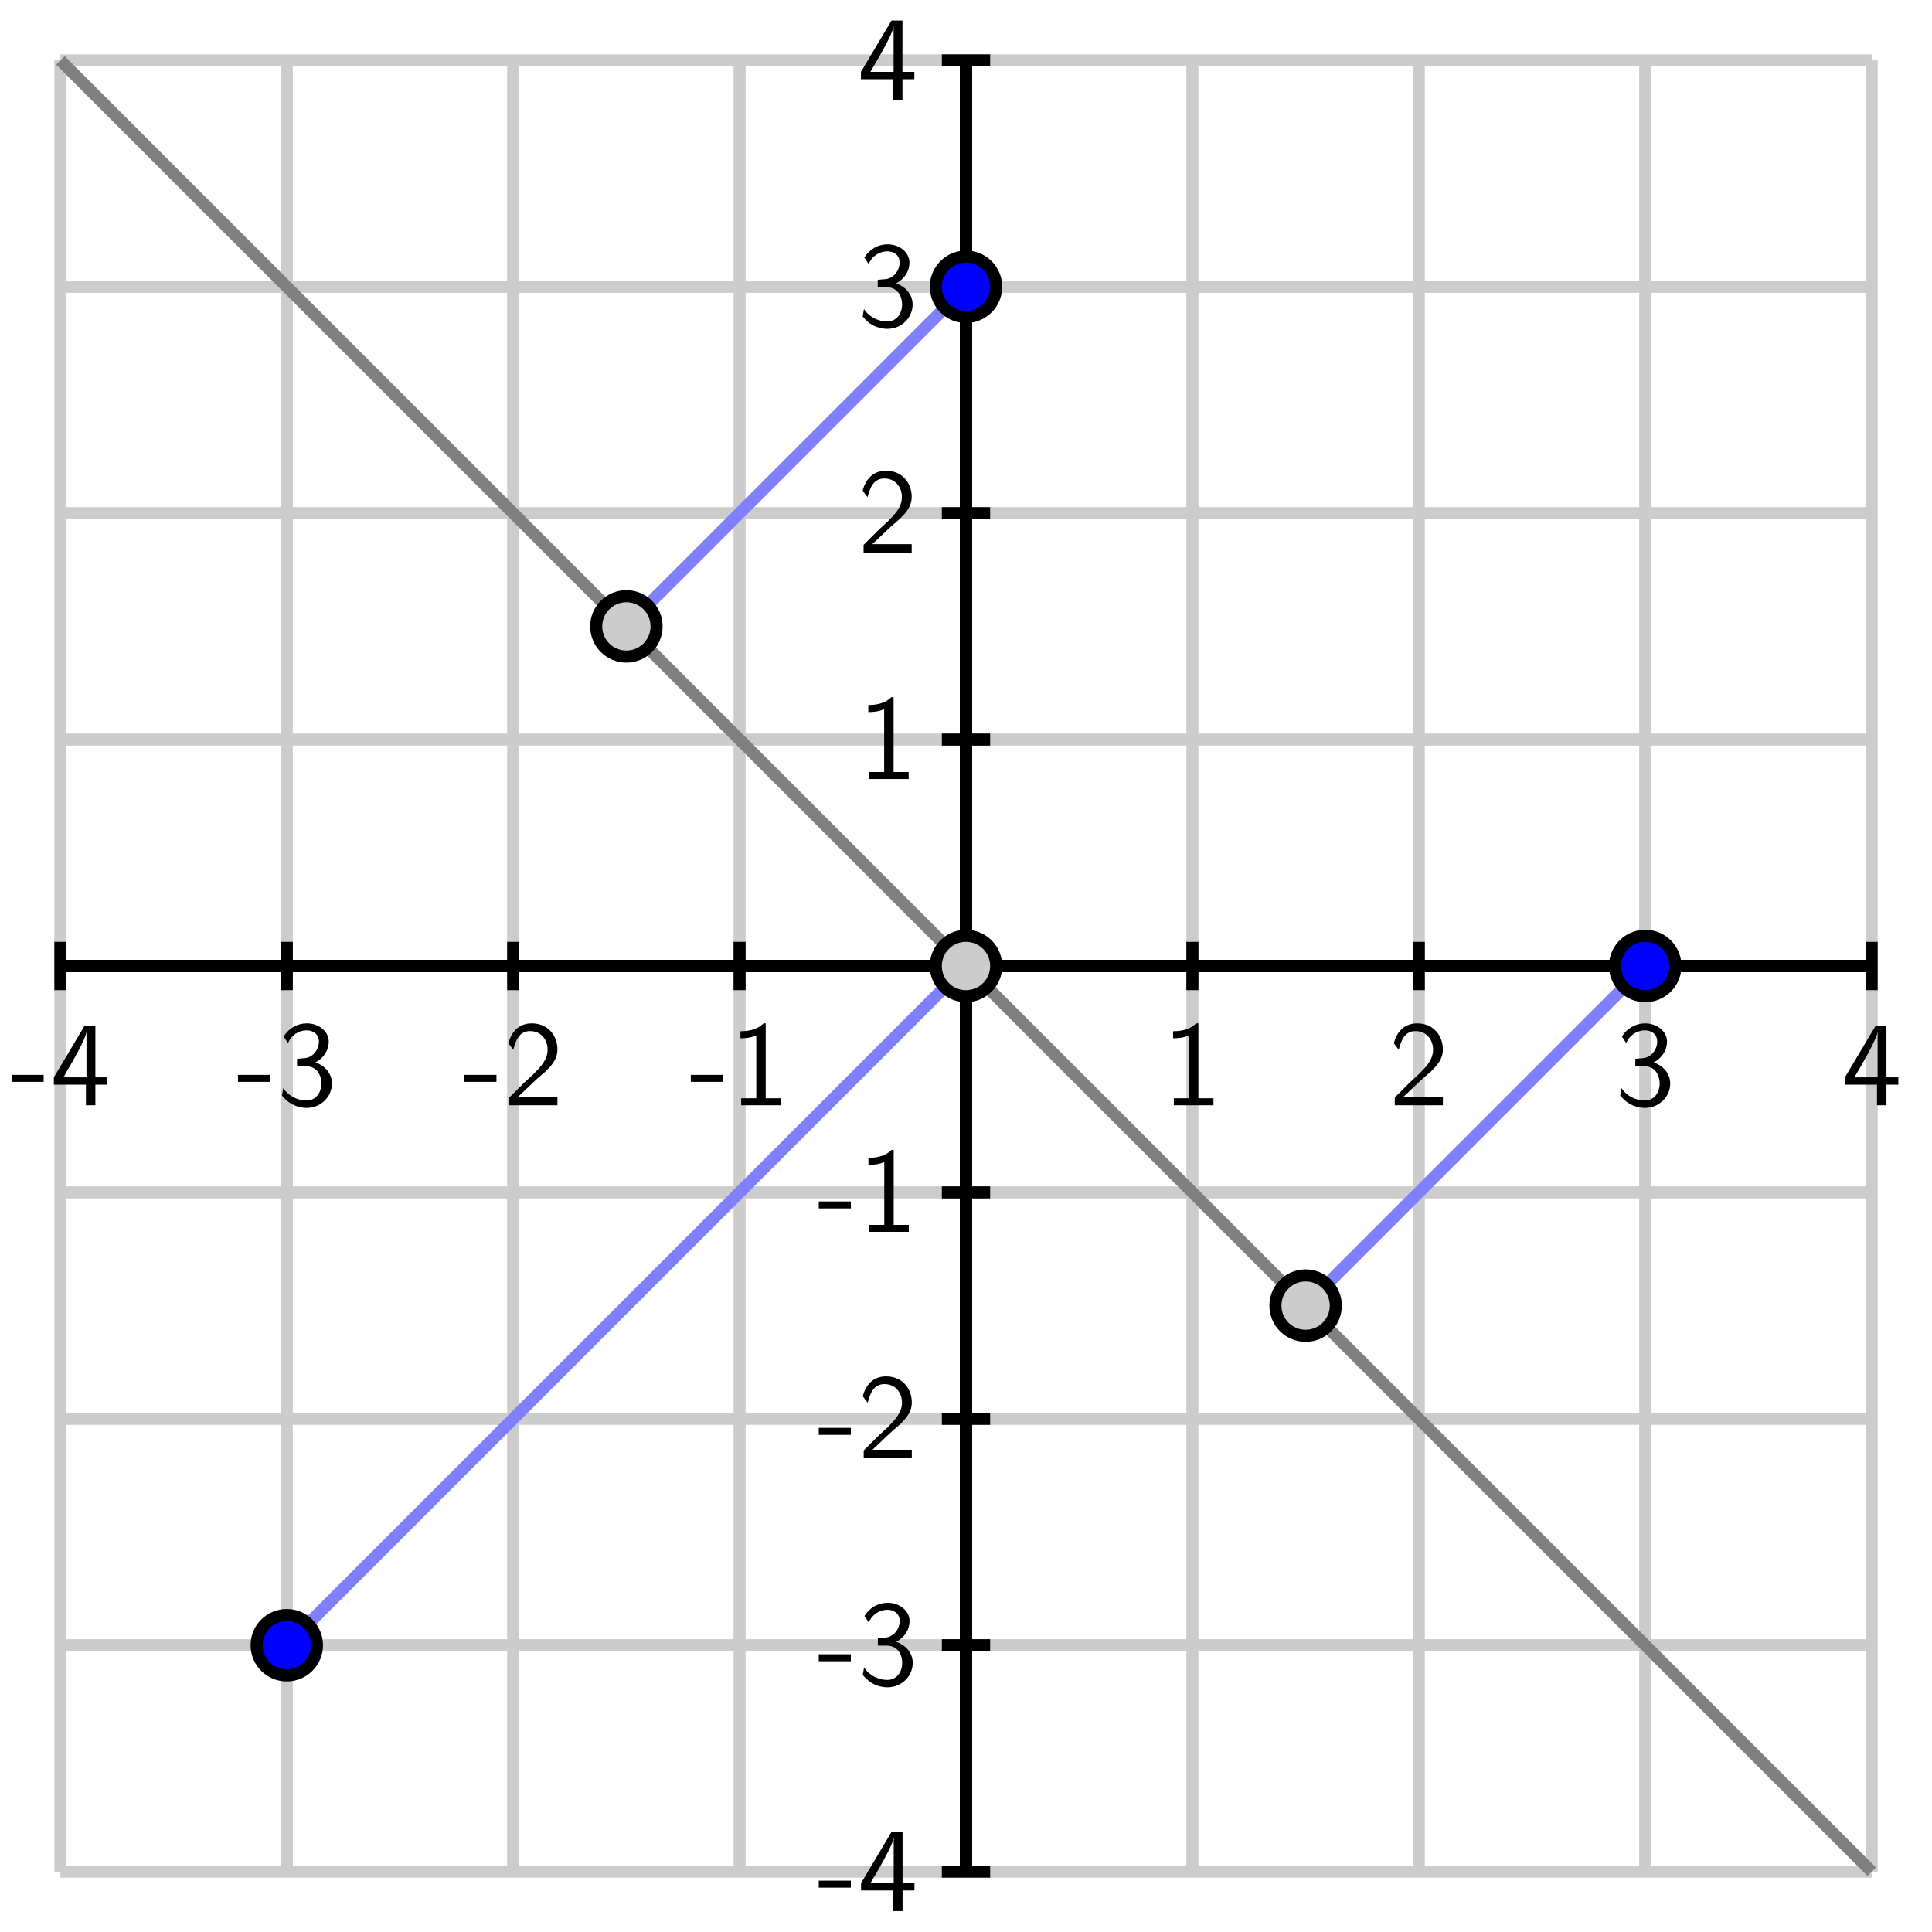
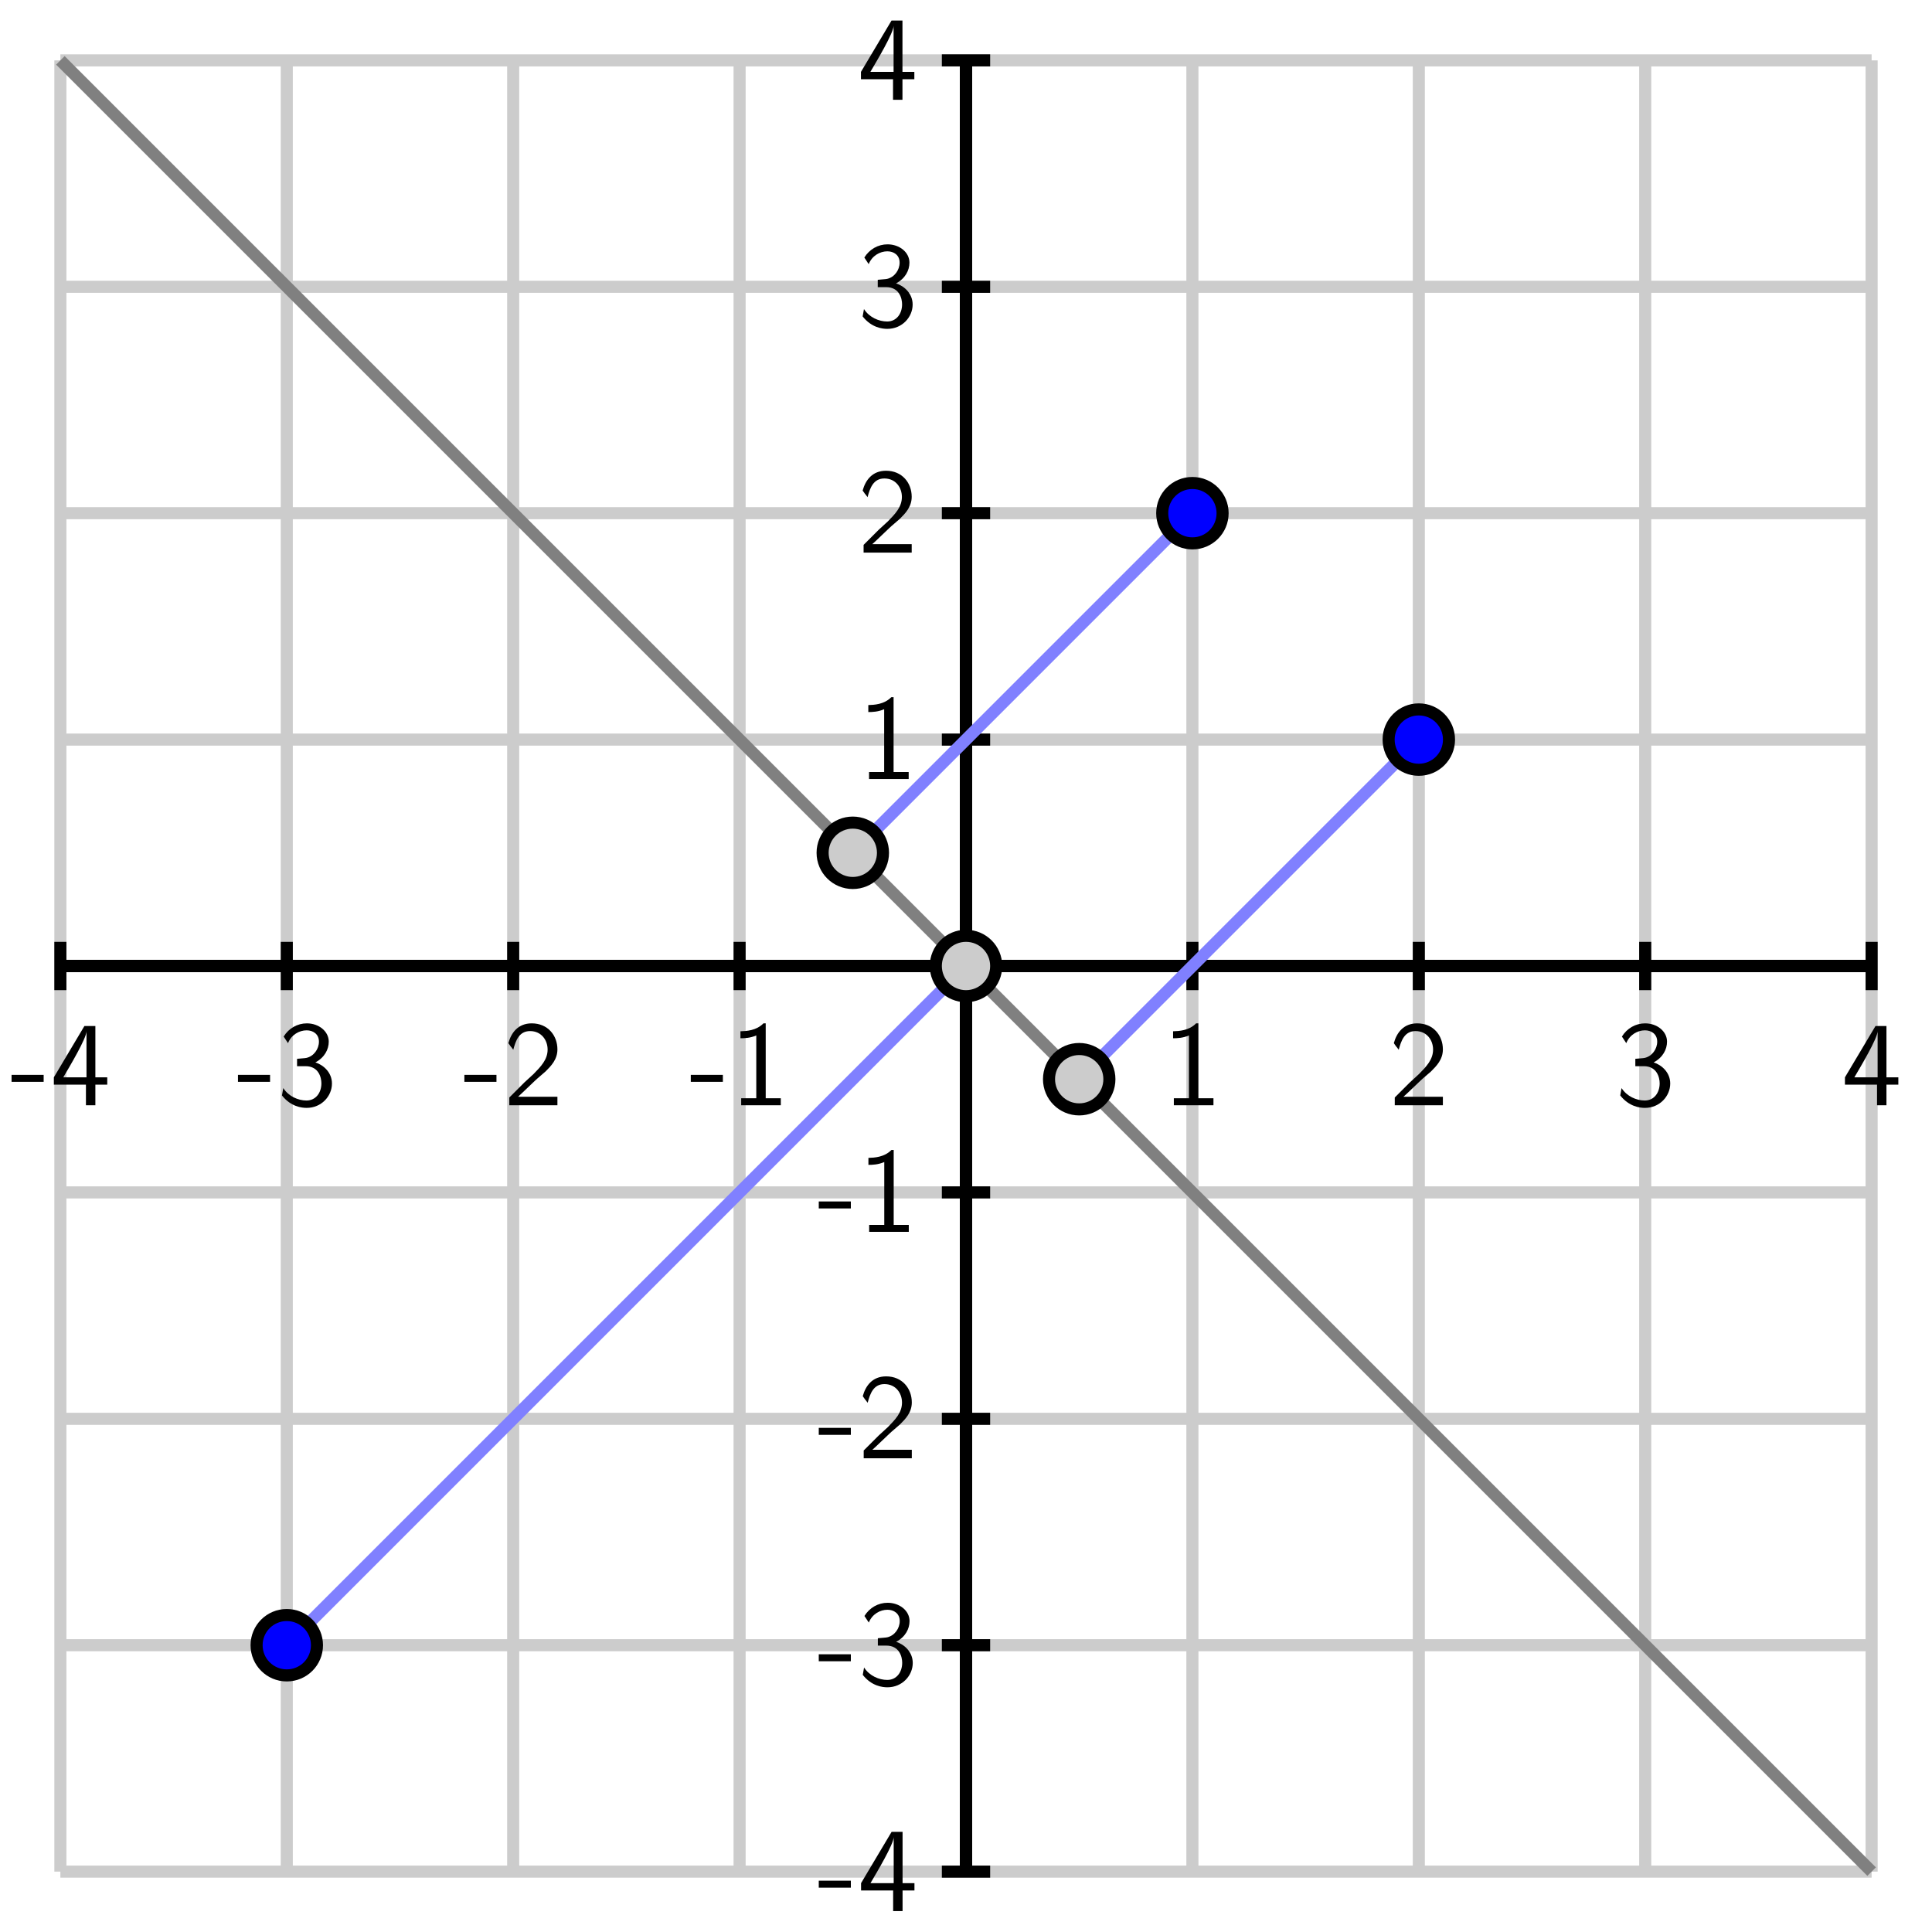
<svg xmlns="http://www.w3.org/2000/svg" xmlns:xlink="http://www.w3.org/1999/xlink" width="160pt" height="160pt" viewBox="0 0 160 160" version="1.1">
  <defs>
    <g>
      <symbol overflow="visible" id="glyph0-0">
        <path style="stroke:none;" d="" />
      </symbol>
      <symbol overflow="visible" id="glyph0-1">
        <path style="stroke:none;" d="M 2.766 -1.938 L 2.766 -2.516 L 0.109 -2.516 L 0.109 -1.938 Z M 2.766 -1.938 " />
      </symbol>
      <symbol overflow="visible" id="glyph0-2">
        <path style="stroke:none;" d="M 3.719 -1.703 L 4.703 -1.703 L 4.703 -2.312 L 3.719 -2.312 L 3.719 -6.562 L 2.812 -6.562 L 0.281 -2.312 L 0.281 -1.703 L 2.938 -1.703 L 2.938 0 L 3.719 0 Z M 1.062 -2.312 C 1.578 -3.188 2.984 -5.547 2.984 -6.125 L 2.984 -2.312 Z M 1.062 -2.312 " />
      </symbol>
      <symbol overflow="visible" id="glyph0-3">
        <path style="stroke:none;" d="M 0.922 -5.141 C 1.203 -5.844 1.859 -6.203 2.469 -6.203 C 2.984 -6.203 3.484 -5.906 3.484 -5.266 C 3.484 -4.656 3.062 -4.062 2.453 -3.922 C 2.406 -3.906 2.375 -3.906 1.672 -3.844 L 1.672 -3.234 L 2.375 -3.234 C 3.453 -3.234 3.688 -2.312 3.688 -1.812 C 3.688 -1.031 3.219 -0.391 2.453 -0.391 C 1.766 -0.391 0.969 -0.734 0.531 -1.422 L 0.422 -0.812 C 1.156 0.125 2.062 0.219 2.469 0.219 C 3.688 0.219 4.562 -0.75 4.562 -1.797 C 4.562 -2.703 3.875 -3.328 3.188 -3.547 C 3.953 -3.953 4.297 -4.625 4.297 -5.266 C 4.297 -6.125 3.469 -6.781 2.484 -6.781 C 1.703 -6.781 0.984 -6.375 0.562 -5.688 Z M 0.922 -5.141 " />
      </symbol>
      <symbol overflow="visible" id="glyph0-4">
        <path style="stroke:none;" d="M 1.734 -1.875 L 0.5 -0.641 L 0.5 0 L 4.484 0 L 4.484 -0.703 L 2.672 -0.703 C 2.547 -0.703 2.438 -0.703 2.312 -0.703 L 1.219 -0.703 C 1.547 -0.984 2.297 -1.734 2.609 -2.016 C 2.797 -2.203 3.312 -2.625 3.5 -2.797 C 3.953 -3.25 4.484 -3.781 4.484 -4.625 C 4.484 -5.781 3.688 -6.781 2.359 -6.781 C 1.219 -6.781 0.656 -6 0.422 -5.141 C 0.547 -4.969 0.594 -4.906 0.609 -4.875 C 0.625 -4.859 0.734 -4.734 0.828 -4.594 C 1.031 -5.359 1.312 -6.141 2.219 -6.141 C 3.156 -6.141 3.672 -5.391 3.672 -4.609 C 3.672 -3.766 3.094 -3.188 2.516 -2.594 Z M 1.734 -1.875 " />
      </symbol>
      <symbol overflow="visible" id="glyph0-5">
        <path style="stroke:none;" d="M 2.984 -6.781 L 2.797 -6.781 C 2.203 -6.172 1.375 -6.141 0.891 -6.125 L 0.891 -5.547 C 1.219 -5.547 1.703 -5.562 2.203 -5.781 L 2.203 -0.578 L 0.953 -0.578 L 0.953 0 L 4.234 0 L 4.234 -0.578 L 2.984 -0.578 Z M 2.984 -6.781 " />
      </symbol>
    </g>
  </defs>
  <g id="surface1">
    <path style="fill:none;stroke-width:10;stroke-linecap:butt;stroke-linejoin:miter;stroke:rgb(80.077%,80.077%,80.077%);stroke-opacity:1;stroke-miterlimit:10;" d="M 50 50 L 50 1550 M 237.5 50 L 237.5 1550 M 425 50 L 425 1550 M 612.5 50 L 612.5 1550 M 800 50 L 800 1550 M 987.5 50 L 987.5 1550 M 1175 50 L 1175 1550 M 1362.5 50 L 1362.5 1550 M 1550 50 L 1550 1550 M 50 50 L 1550 50 M 50 237.5 L 1550 237.5 M 50 425 L 1550 425 M 50 612.5 L 1550 612.5 M 50 800 L 1550 800 M 50 987.5 L 1550 987.5 M 50 1175 L 1550 1175 M 50 1362.5 L 1550 1362.5 M 50 1550 L 1550 1550 " transform="matrix(0.1,0,0,-0.1,0,160)" />
    <path style="fill:none;stroke-width:10;stroke-linecap:butt;stroke-linejoin:miter;stroke:rgb(0%,0%,0%);stroke-opacity:1;stroke-miterlimit:10;" d="M 50 800 L 1550 800 M 800 50 L 800 1550 " transform="matrix(0.1,0,0,-0.1,0,160)" />
    <path style="fill:none;stroke-width:10;stroke-linecap:butt;stroke-linejoin:miter;stroke:rgb(0%,0%,0%);stroke-opacity:1;stroke-miterlimit:10;" d="M 50 800 L 1550 800 M 800 50 L 800 1550 M 50 780 L 50 820 " transform="matrix(0.1,0,0,-0.1,0,160)" />
    <path style="fill:none;stroke-width:10;stroke-linecap:butt;stroke-linejoin:miter;stroke:rgb(0%,0%,0%);stroke-opacity:1;stroke-miterlimit:10;" d="M 50 800 L 1550 800 M 800 50 L 800 1550 M 237.5 780 L 237.5 820 " transform="matrix(0.1,0,0,-0.1,0,160)" />
    <path style="fill:none;stroke-width:10;stroke-linecap:butt;stroke-linejoin:miter;stroke:rgb(0%,0%,0%);stroke-opacity:1;stroke-miterlimit:10;" d="M 50 800 L 1550 800 M 800 50 L 800 1550 M 425 780 L 425 820 " transform="matrix(0.1,0,0,-0.1,0,160)" />
    <path style="fill:none;stroke-width:10;stroke-linecap:butt;stroke-linejoin:miter;stroke:rgb(0%,0%,0%);stroke-opacity:1;stroke-miterlimit:10;" d="M 50 800 L 1550 800 M 800 50 L 800 1550 M 612.5 780 L 612.5 820 " transform="matrix(0.1,0,0,-0.1,0,160)" />
    <path style="fill:none;stroke-width:10;stroke-linecap:butt;stroke-linejoin:miter;stroke:rgb(0%,0%,0%);stroke-opacity:1;stroke-miterlimit:10;" d="M 50 800 L 1550 800 M 800 50 L 800 1550 M 800 780 L 800 820 " transform="matrix(0.1,0,0,-0.1,0,160)" />
    <path style="fill:none;stroke-width:10;stroke-linecap:butt;stroke-linejoin:miter;stroke:rgb(0%,0%,0%);stroke-opacity:1;stroke-miterlimit:10;" d="M 50 800 L 1550 800 M 800 50 L 800 1550 M 987.5 780 L 987.5 820 " transform="matrix(0.1,0,0,-0.1,0,160)" />
    <path style="fill:none;stroke-width:10;stroke-linecap:butt;stroke-linejoin:miter;stroke:rgb(0%,0%,0%);stroke-opacity:1;stroke-miterlimit:10;" d="M 50 800 L 1550 800 M 800 50 L 800 1550 M 1175 780 L 1175 820 " transform="matrix(0.1,0,0,-0.1,0,160)" />
    <path style="fill:none;stroke-width:10;stroke-linecap:butt;stroke-linejoin:miter;stroke:rgb(0%,0%,0%);stroke-opacity:1;stroke-miterlimit:10;" d="M 50 800 L 1550 800 M 800 50 L 800 1550 M 1362.5 780 L 1362.5 820 " transform="matrix(0.1,0,0,-0.1,0,160)" />
    <path style="fill:none;stroke-width:10;stroke-linecap:butt;stroke-linejoin:miter;stroke:rgb(0%,0%,0%);stroke-opacity:1;stroke-miterlimit:10;" d="M 50 800 L 1550 800 M 800 50 L 800 1550 M 1550 780 L 1550 820 " transform="matrix(0.1,0,0,-0.1,0,160)" />
    <path style="fill:none;stroke-width:10;stroke-linecap:butt;stroke-linejoin:miter;stroke:rgb(0%,0%,0%);stroke-opacity:1;stroke-miterlimit:10;" d="M 50 800 L 1550 800 M 800 50 L 800 1550 M 780 50 L 820 50 " transform="matrix(0.1,0,0,-0.1,0,160)" />
    <path style="fill:none;stroke-width:10;stroke-linecap:butt;stroke-linejoin:miter;stroke:rgb(0%,0%,0%);stroke-opacity:1;stroke-miterlimit:10;" d="M 50 800 L 1550 800 M 800 50 L 800 1550 M 780 237.5 L 820 237.5 " transform="matrix(0.1,0,0,-0.1,0,160)" />
    <path style="fill:none;stroke-width:10;stroke-linecap:butt;stroke-linejoin:miter;stroke:rgb(0%,0%,0%);stroke-opacity:1;stroke-miterlimit:10;" d="M 50 800 L 1550 800 M 800 50 L 800 1550 M 780 425 L 820 425 " transform="matrix(0.1,0,0,-0.1,0,160)" />
    <path style="fill:none;stroke-width:10;stroke-linecap:butt;stroke-linejoin:miter;stroke:rgb(0%,0%,0%);stroke-opacity:1;stroke-miterlimit:10;" d="M 50 800 L 1550 800 M 800 50 L 800 1550 M 780 612.5 L 820 612.5 " transform="matrix(0.1,0,0,-0.1,0,160)" />
    <path style="fill:none;stroke-width:10;stroke-linecap:butt;stroke-linejoin:miter;stroke:rgb(0%,0%,0%);stroke-opacity:1;stroke-miterlimit:10;" d="M 50 800 L 1550 800 M 800 50 L 800 1550 M 780 800 L 820 800 " transform="matrix(0.1,0,0,-0.1,0,160)" />
    <path style="fill:none;stroke-width:10;stroke-linecap:butt;stroke-linejoin:miter;stroke:rgb(0%,0%,0%);stroke-opacity:1;stroke-miterlimit:10;" d="M 50 800 L 1550 800 M 800 50 L 800 1550 M 780 987.5 L 820 987.5 " transform="matrix(0.1,0,0,-0.1,0,160)" />
    <path style="fill:none;stroke-width:10;stroke-linecap:butt;stroke-linejoin:miter;stroke:rgb(0%,0%,0%);stroke-opacity:1;stroke-miterlimit:10;" d="M 50 800 L 1550 800 M 800 50 L 800 1550 M 780 1175 L 820 1175 " transform="matrix(0.1,0,0,-0.1,0,160)" />
    <path style="fill:none;stroke-width:10;stroke-linecap:butt;stroke-linejoin:miter;stroke:rgb(0%,0%,0%);stroke-opacity:1;stroke-miterlimit:10;" d="M 50 800 L 1550 800 M 800 50 L 800 1550 M 780 1362.5 L 820 1362.5 " transform="matrix(0.1,0,0,-0.1,0,160)" />
    <path style="fill:none;stroke-width:10;stroke-linecap:butt;stroke-linejoin:miter;stroke:rgb(0%,0%,0%);stroke-opacity:1;stroke-miterlimit:10;" d="M 50 800 L 1550 800 M 800 50 L 800 1550 M 780 1550 L 820 1550 " transform="matrix(0.1,0,0,-0.1,0,160)" />
    <g style="fill:rgb(0%,0%,0%);fill-opacity:1;">
      <use xlink:href="#glyph0-1" x="0.849" y="91.531" />
      <use xlink:href="#glyph0-2" x="4.179" y="91.531" />
    </g>
    <g style="fill:rgb(0%,0%,0%);fill-opacity:1;">
      <use xlink:href="#glyph0-1" x="19.599" y="91.531" />
      <use xlink:href="#glyph0-3" x="22.929" y="91.531" />
    </g>
    <g style="fill:rgb(0%,0%,0%);fill-opacity:1;">
      <use xlink:href="#glyph0-1" x="38.349" y="91.531" />
      <use xlink:href="#glyph0-4" x="41.679" y="91.531" />
    </g>
    <g style="fill:rgb(0%,0%,0%);fill-opacity:1;">
      <use xlink:href="#glyph0-1" x="57.099" y="91.531" />
      <use xlink:href="#glyph0-5" x="60.429" y="91.531" />
    </g>
    <g style="fill:rgb(0%,0%,0%);fill-opacity:1;">
      <use xlink:href="#glyph0-5" x="96.259" y="91.531" />
    </g>
    <g style="fill:rgb(0%,0%,0%);fill-opacity:1;">
      <use xlink:href="#glyph0-4" x="115.009" y="91.531" />
    </g>
    <g style="fill:rgb(0%,0%,0%);fill-opacity:1;">
      <use xlink:href="#glyph0-3" x="133.759" y="91.531" />
    </g>
    <g style="fill:rgb(0%,0%,0%);fill-opacity:1;">
      <use xlink:href="#glyph0-2" x="152.509" y="91.531" />
    </g>
    <g style="fill:rgb(0%,0%,0%);fill-opacity:1;">
      <use xlink:href="#glyph0-1" x="67.698" y="158.266" />
      <use xlink:href="#glyph0-2" x="71.028" y="158.266" />
    </g>
    <g style="fill:rgb(0%,0%,0%);fill-opacity:1;">
      <use xlink:href="#glyph0-1" x="67.698" y="139.516" />
      <use xlink:href="#glyph0-3" x="71.028" y="139.516" />
    </g>
    <g style="fill:rgb(0%,0%,0%);fill-opacity:1;">
      <use xlink:href="#glyph0-1" x="67.698" y="120.766" />
      <use xlink:href="#glyph0-4" x="71.028" y="120.766" />
    </g>
    <g style="fill:rgb(0%,0%,0%);fill-opacity:1;">
      <use xlink:href="#glyph0-1" x="67.698" y="102.016" />
      <use xlink:href="#glyph0-5" x="71.028" y="102.016" />
    </g>
    <g style="fill:rgb(0%,0%,0%);fill-opacity:1;">
      <use xlink:href="#glyph0-5" x="71.019" y="64.516" />
    </g>
    <g style="fill:rgb(0%,0%,0%);fill-opacity:1;">
      <use xlink:href="#glyph0-4" x="71.019" y="45.766" />
    </g>
    <g style="fill:rgb(0%,0%,0%);fill-opacity:1;">
      <use xlink:href="#glyph0-3" x="71.019" y="27.016" />
    </g>
    <g style="fill:rgb(0%,0%,0%);fill-opacity:1;">
      <use xlink:href="#glyph0-2" x="71.019" y="8.266" />
    </g>
    <path style="fill:none;stroke-width:10;stroke-linecap:butt;stroke-linejoin:miter;stroke:rgb(50%,50%,50%);stroke-opacity:1;stroke-miterlimit:10;" d="M 50 1550 L 1550 50 " transform="matrix(0.1,0,0,-0.1,0,160)" />
    <path style="fill:none;stroke-width:10;stroke-linecap:butt;stroke-linejoin:miter;stroke:rgb(50%,50%,100%);stroke-opacity:1;stroke-miterlimit:10;" d="M 237.5 237.5 L 800 800 " transform="matrix(0.1,0,0,-0.1,0,160)" />
    <path style=" stroke:none;fill-rule:nonzero;fill:rgb(0%,0%,100%);fill-opacity:1;" d="M 26.25 136.25 C 26.25 134.867 25.133 133.75 23.75 133.75 C 22.367 133.75 21.25 134.867 21.25 136.25 C 21.25 137.633 22.367 138.75 23.75 138.75 C 25.133 138.75 26.25 137.633 26.25 136.25 " />
    <path style="fill:none;stroke-width:10;stroke-linecap:butt;stroke-linejoin:miter;stroke:rgb(0%,0%,0%);stroke-opacity:1;stroke-miterlimit:10;" d="M 262.5 237.5 C 262.5 251.328 251.328 262.5 237.5 262.5 C 223.672 262.5 212.5 251.328 212.5 237.5 C 212.5 223.672 223.672 212.5 237.5 212.5 C 251.328 212.5 262.5 223.672 262.5 237.5 Z M 262.5 237.5 " transform="matrix(0.1,0,0,-0.1,0,160)" />
    <path style=" stroke:none;fill-rule:nonzero;fill:rgb(80.077%,80.077%,80.077%);fill-opacity:1;" d="M 82.5 80 C 82.5 78.617 81.383 77.5 80 77.5 C 78.617 77.5 77.5 78.617 77.5 80 C 77.5 81.383 78.617 82.5 80 82.5 C 81.383 82.5 82.5 81.383 82.5 80 " />
    <path style="fill:none;stroke-width:10;stroke-linecap:butt;stroke-linejoin:miter;stroke:rgb(0%,0%,0%);stroke-opacity:1;stroke-miterlimit:10;" d="M 825 800 C 825 813.828 813.828 825 800 825 C 786.172 825 775 813.828 775 800 C 775 786.172 786.172 775 800 775 C 813.828 775 825 786.172 825 800 Z M 825 800 " transform="matrix(0.1,0,0,-0.1,0,160)" />
-     <path style="fill:none;stroke-width:10;stroke-linecap:butt;stroke-linejoin:miter;stroke:rgb(50%,50%,100%);stroke-opacity:1;stroke-miterlimit:10;" d="M 800 1362.5 L 518.75 1081.25 " transform="matrix(0.1,0,0,-0.1,0,160)" />
-     <path style=" stroke:none;fill-rule:nonzero;fill:rgb(0%,0%,100%);fill-opacity:1;" d="M 82.5 23.75 C 82.5 22.367 81.383 21.25 80 21.25 C 78.617 21.25 77.5 22.367 77.5 23.75 C 77.5 25.133 78.617 26.25 80 26.25 C 81.383 26.25 82.5 25.133 82.5 23.75 " />
-     <path style="fill:none;stroke-width:10;stroke-linecap:butt;stroke-linejoin:miter;stroke:rgb(0%,0%,0%);stroke-opacity:1;stroke-miterlimit:10;" d="M 825 1362.5 C 825 1376.328 813.828 1387.5 800 1387.5 C 786.172 1387.5 775 1376.328 775 1362.5 C 775 1348.672 786.172 1337.5 800 1337.5 C 813.828 1337.5 825 1348.672 825 1362.5 Z M 825 1362.5 " transform="matrix(0.1,0,0,-0.1,0,160)" />
-     <path style=" stroke:none;fill-rule:nonzero;fill:rgb(80.077%,80.077%,80.077%);fill-opacity:1;" d="M 54.375 51.875 C 54.375 50.492 53.258 49.375 51.875 49.375 C 50.492 49.375 49.375 50.492 49.375 51.875 C 49.375 53.258 50.492 54.375 51.875 54.375 C 53.258 54.375 54.375 53.258 54.375 51.875 " />
-     <path style="fill:none;stroke-width:10;stroke-linecap:butt;stroke-linejoin:miter;stroke:rgb(0%,0%,0%);stroke-opacity:1;stroke-miterlimit:10;" d="M 543.75 1081.25 C 543.75 1095.078 532.578 1106.25 518.75 1106.25 C 504.922 1106.25 493.75 1095.078 493.75 1081.25 C 493.75 1067.422 504.922 1056.25 518.75 1056.25 C 532.578 1056.25 543.75 1067.422 543.75 1081.25 Z M 543.75 1081.25 " transform="matrix(0.1,0,0,-0.1,0,160)" />
-     <path style="fill:none;stroke-width:10;stroke-linecap:butt;stroke-linejoin:miter;stroke:rgb(50%,50%,100%);stroke-opacity:1;stroke-miterlimit:10;" d="M 1362.5 800 L 1081.25 518.75 " transform="matrix(0.1,0,0,-0.1,0,160)" />
-     <path style=" stroke:none;fill-rule:nonzero;fill:rgb(0%,0%,100%);fill-opacity:1;" d="M 138.75 80 C 138.75 78.617 137.633 77.5 136.25 77.5 C 134.867 77.5 133.75 78.617 133.75 80 C 133.75 81.383 134.867 82.5 136.25 82.5 C 137.633 82.5 138.75 81.383 138.75 80 " />
-     <path style="fill:none;stroke-width:10;stroke-linecap:butt;stroke-linejoin:miter;stroke:rgb(0%,0%,0%);stroke-opacity:1;stroke-miterlimit:10;" d="M 1387.5 800 C 1387.5 813.828 1376.328 825 1362.5 825 C 1348.672 825 1337.5 813.828 1337.5 800 C 1337.5 786.172 1348.672 775 1362.5 775 C 1376.328 775 1387.5 786.172 1387.5 800 Z M 1387.5 800 " transform="matrix(0.1,0,0,-0.1,0,160)" />
-     <path style=" stroke:none;fill-rule:nonzero;fill:rgb(80.077%,80.077%,80.077%);fill-opacity:1;" d="M 110.625 108.125 C 110.625 106.742 109.508 105.625 108.125 105.625 C 106.742 105.625 105.625 106.742 105.625 108.125 C 105.625 109.508 106.742 110.625 108.125 110.625 C 109.508 110.625 110.625 109.508 110.625 108.125 " />
-     <path style="fill:none;stroke-width:10;stroke-linecap:butt;stroke-linejoin:miter;stroke:rgb(0%,0%,0%);stroke-opacity:1;stroke-miterlimit:10;" d="M 1106.25 518.75 C 1106.25 532.578 1095.078 543.75 1081.25 543.75 C 1067.422 543.75 1056.25 532.578 1056.25 518.75 C 1056.25 504.922 1067.422 493.75 1081.25 493.75 C 1095.078 493.75 1106.25 504.922 1106.25 518.75 Z M 1106.25 518.75 " transform="matrix(0.1,0,0,-0.1,0,160)" />
+     <path style="fill:none;stroke-width:10;stroke-linecap:butt;stroke-linejoin:miter;stroke:rgb(50%,50%,100%);stroke-opacity:1;stroke-miterlimit:10;" d="M 1175 987.5 L 893.75 706.25 " transform="matrix(0.1,0,0,-0.1,0,160)" />
+     <path style=" stroke:none;fill-rule:nonzero;fill:rgb(0%,0%,100%);fill-opacity:1;" d="M 120 61.25 C 120 59.867 118.883 58.75 117.5 58.75 C 116.117 58.75 115 59.867 115 61.25 C 115 62.633 116.117 63.75 117.5 63.75 C 118.883 63.75 120 62.633 120 61.25 " />
+     <path style="fill:none;stroke-width:10;stroke-linecap:butt;stroke-linejoin:miter;stroke:rgb(0%,0%,0%);stroke-opacity:1;stroke-miterlimit:10;" d="M 1200 987.5 C 1200 1001.328 1188.828 1012.5 1175 1012.5 C 1161.172 1012.5 1150 1001.328 1150 987.5 C 1150 973.672 1161.172 962.5 1175 962.5 C 1188.828 962.5 1200 973.672 1200 987.5 Z M 1200 987.5 " transform="matrix(0.1,0,0,-0.1,0,160)" />
+     <path style=" stroke:none;fill-rule:nonzero;fill:rgb(80.077%,80.077%,80.077%);fill-opacity:1;" d="M 91.875 89.375 C 91.875 87.992 90.758 86.875 89.375 86.875 C 87.992 86.875 86.875 87.992 86.875 89.375 C 86.875 90.758 87.992 91.875 89.375 91.875 C 90.758 91.875 91.875 90.758 91.875 89.375 " />
+     <path style="fill:none;stroke-width:10;stroke-linecap:butt;stroke-linejoin:miter;stroke:rgb(0%,0%,0%);stroke-opacity:1;stroke-miterlimit:10;" d="M 918.75 706.25 C 918.75 720.078 907.578 731.25 893.75 731.25 C 879.922 731.25 868.75 720.078 868.75 706.25 C 868.75 692.422 879.922 681.25 893.75 681.25 C 907.578 681.25 918.75 692.422 918.75 706.25 Z M 918.75 706.25 " transform="matrix(0.1,0,0,-0.1,0,160)" />
+     <path style="fill:none;stroke-width:10;stroke-linecap:butt;stroke-linejoin:miter;stroke:rgb(50%,50%,100%);stroke-opacity:1;stroke-miterlimit:10;" d="M 987.5 1175 L 706.25 893.75 " transform="matrix(0.1,0,0,-0.1,0,160)" />
+     <path style=" stroke:none;fill-rule:nonzero;fill:rgb(0%,0%,100%);fill-opacity:1;" d="M 101.25 42.5 C 101.25 41.117 100.133 40 98.75 40 C 97.367 40 96.25 41.117 96.25 42.5 C 96.25 43.883 97.367 45 98.75 45 C 100.133 45 101.25 43.883 101.25 42.5 " />
+     <path style="fill:none;stroke-width:10;stroke-linecap:butt;stroke-linejoin:miter;stroke:rgb(0%,0%,0%);stroke-opacity:1;stroke-miterlimit:10;" d="M 1012.5 1175 C 1012.5 1188.828 1001.328 1200 987.5 1200 C 973.672 1200 962.5 1188.828 962.5 1175 C 962.5 1161.172 973.672 1150 987.5 1150 C 1001.328 1150 1012.5 1161.172 1012.5 1175 Z M 1012.5 1175 " transform="matrix(0.1,0,0,-0.1,0,160)" />
+     <path style=" stroke:none;fill-rule:nonzero;fill:rgb(80.077%,80.077%,80.077%);fill-opacity:1;" d="M 73.125 70.625 C 73.125 69.242 72.008 68.125 70.625 68.125 C 69.242 68.125 68.125 69.242 68.125 70.625 C 68.125 72.008 69.242 73.125 70.625 73.125 C 72.008 73.125 73.125 72.008 73.125 70.625 " />
+     <path style="fill:none;stroke-width:10;stroke-linecap:butt;stroke-linejoin:miter;stroke:rgb(0%,0%,0%);stroke-opacity:1;stroke-miterlimit:10;" d="M 731.25 893.75 C 731.25 907.578 720.078 918.75 706.25 918.75 C 692.422 918.75 681.25 907.578 681.25 893.75 C 681.25 879.922 692.422 868.75 706.25 868.75 C 720.078 868.75 731.25 879.922 731.25 893.75 Z M 731.25 893.75 " transform="matrix(0.1,0,0,-0.1,0,160)" />
  </g>
</svg>
